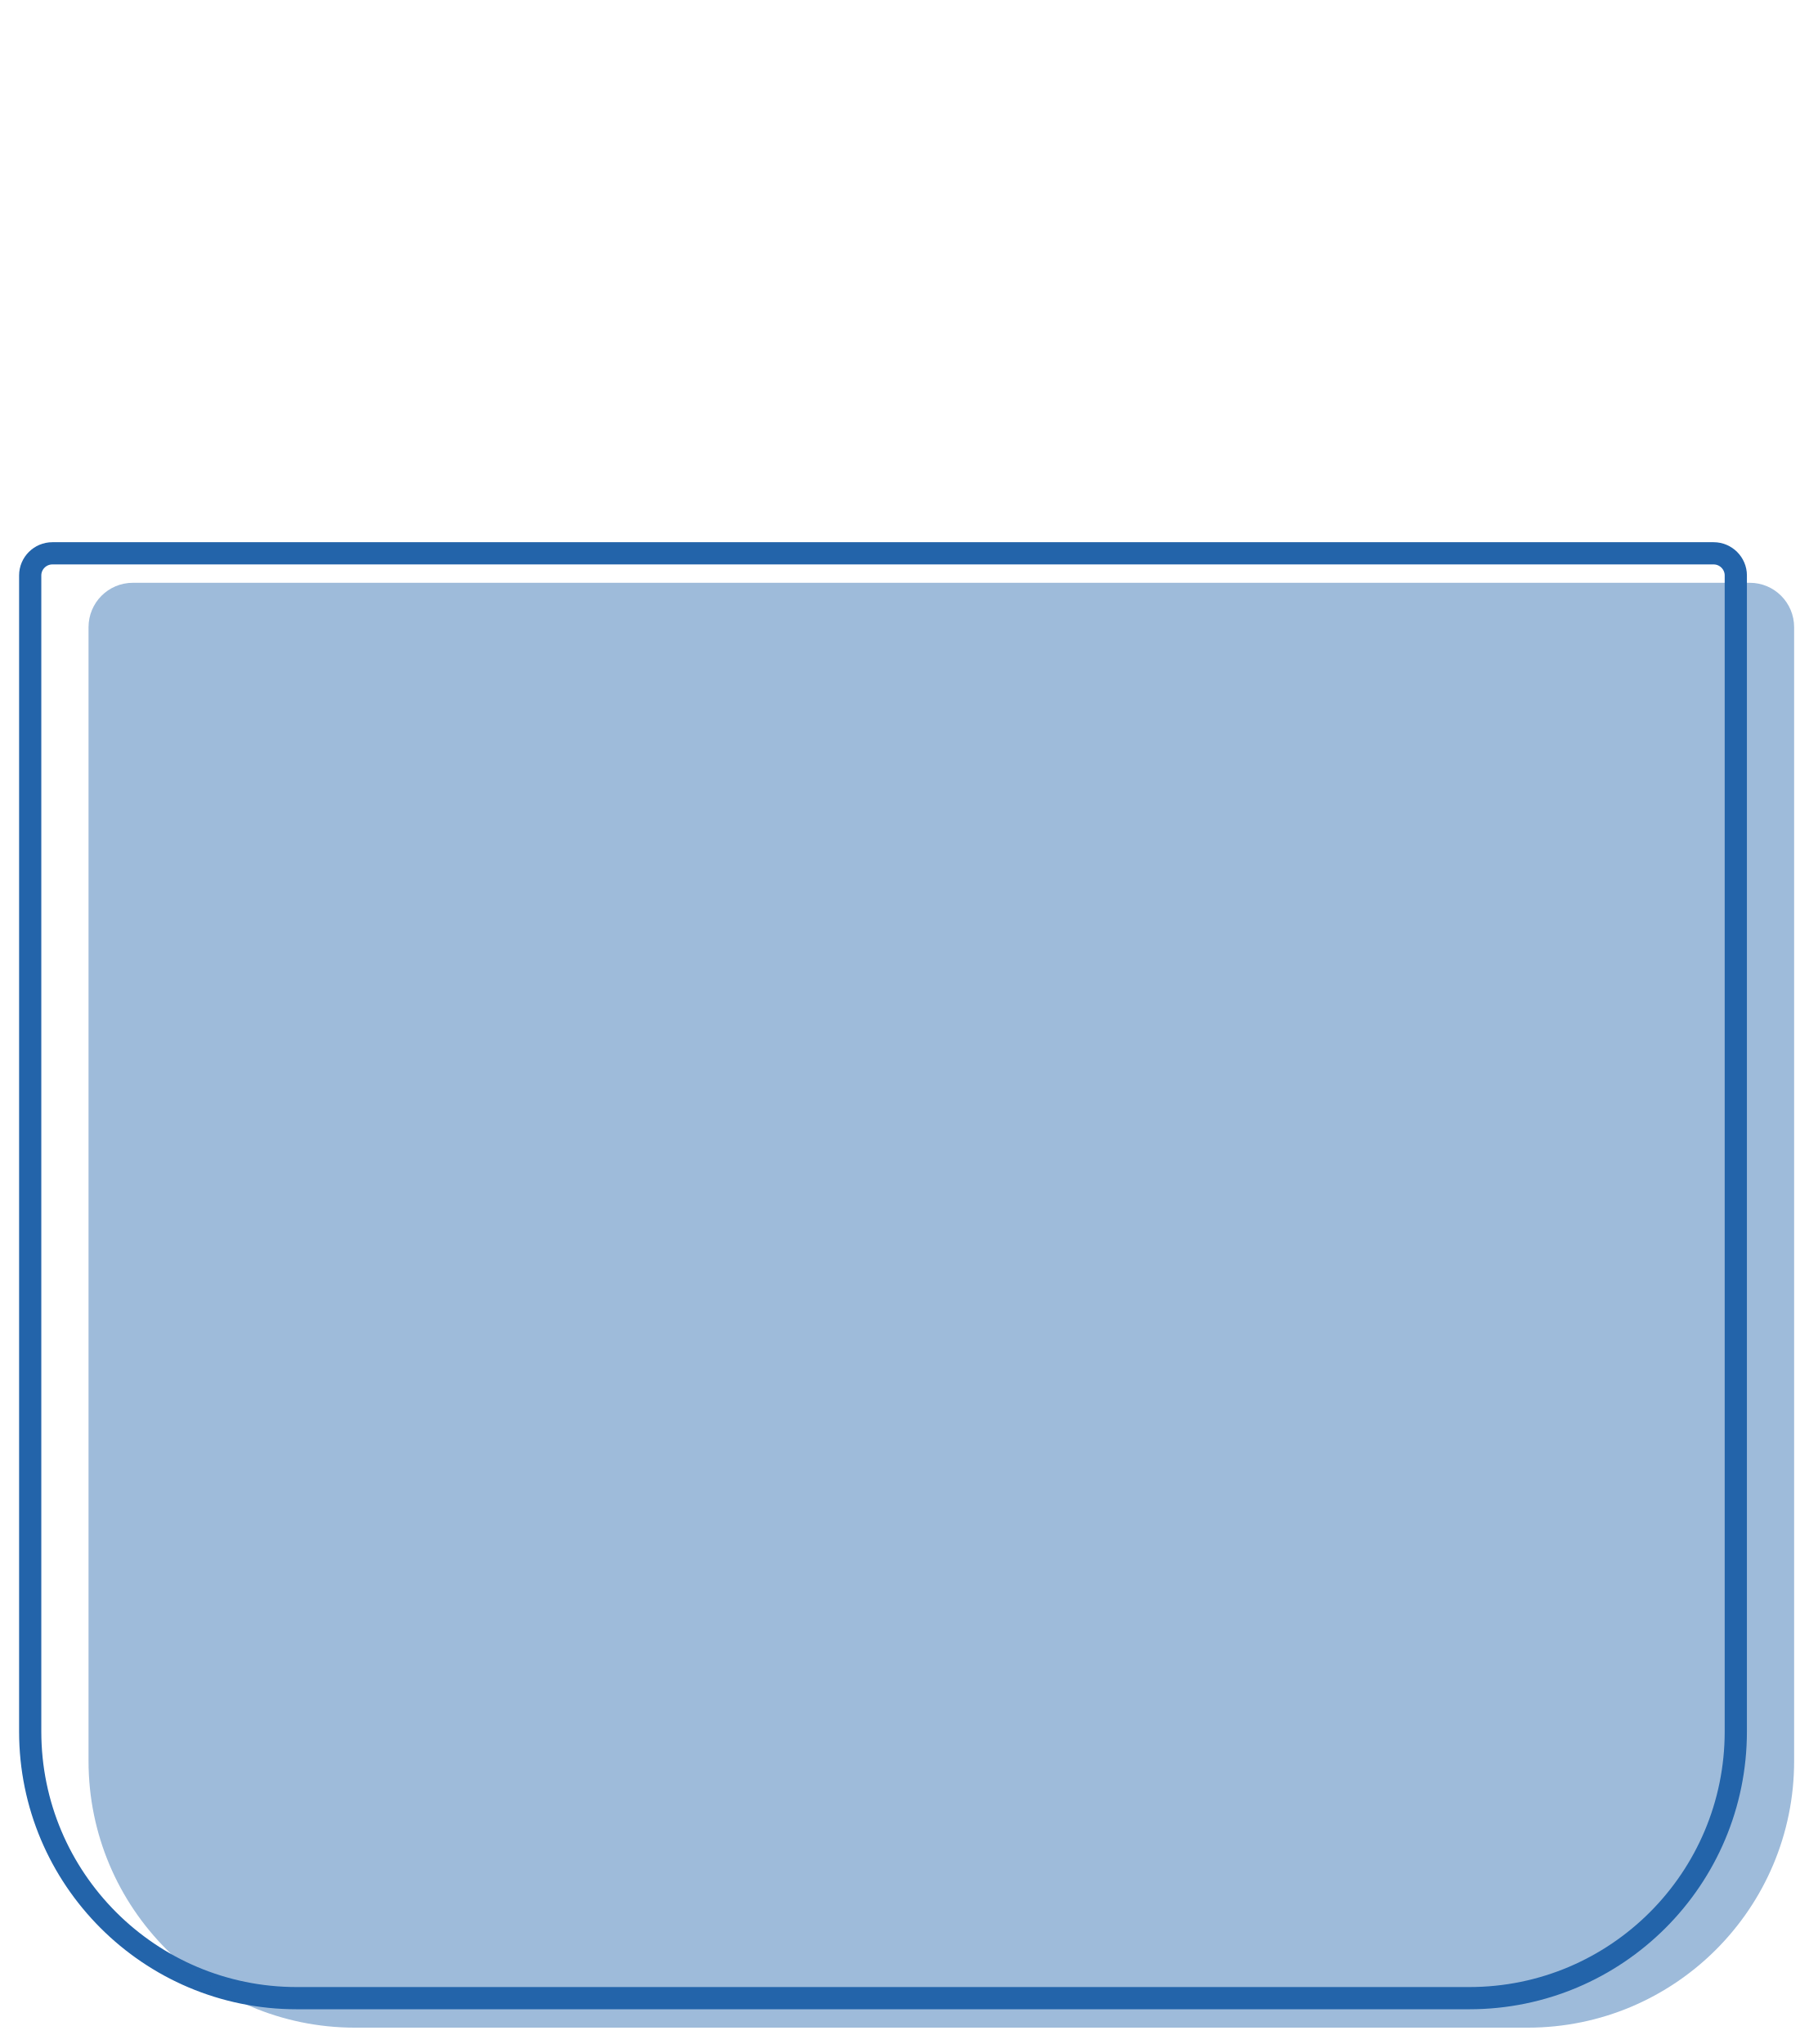
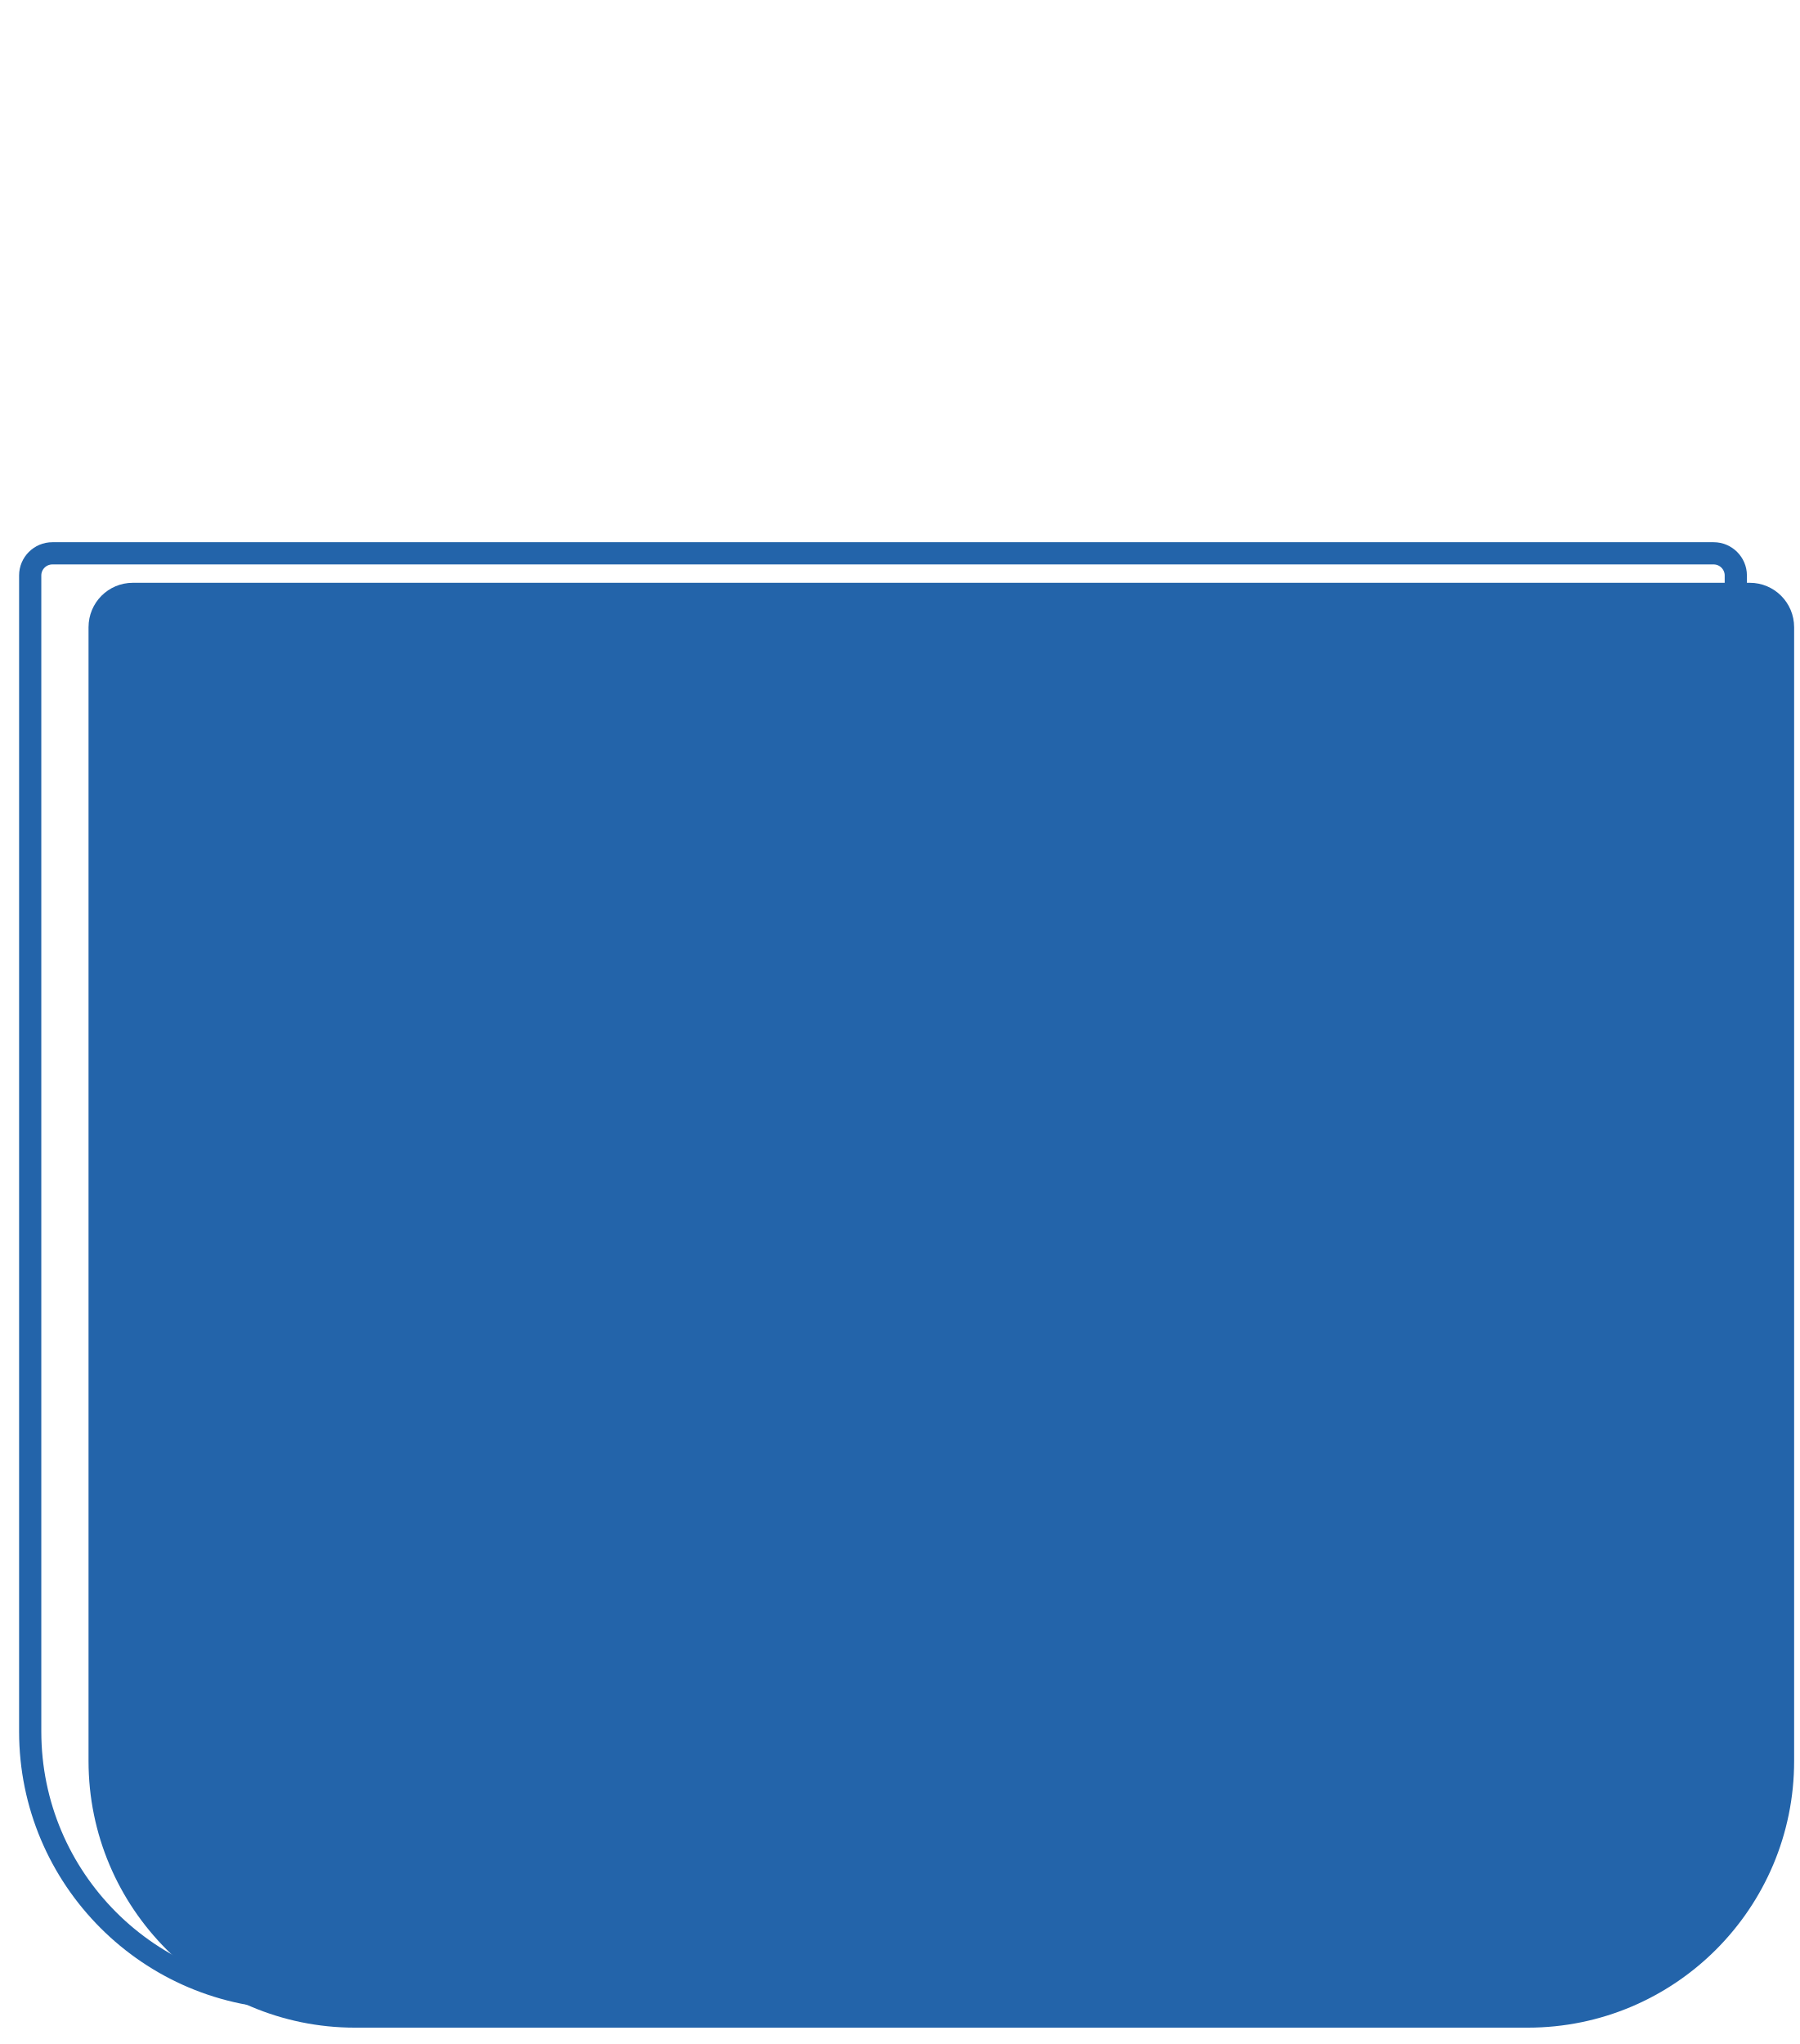
<svg xmlns="http://www.w3.org/2000/svg" width="81px" height="92px" viewBox="0 0 81 92" version="1.1">
  <defs />
  <g id="cactus_animation" stroke="none" stroke-width="1" fill="none" fill-rule="evenodd">
    <g id="cactus_1" transform="translate(-121, -179)">
      <g transform="translate(122, 180)">
        <g id="vase" transform="translate(0.311556, 23.90442)">
          <path d="M0.048,0.995 C0.048,0.446 0.499,0 1.047,0 L75.833,0 C76.384,0 76.832,0.45 76.832,0.995 L76.832,53.029 C76.832,59.658 71.463,65.032 64.834,65.032 L12.045,65.032 C5.419,65.032 0.048,59.655 0.048,53.029 L0.048,0.995 Z" id="Path-19" stroke="#2364AA" />
-           <path d="M2.674,3.327 C2.674,2.222 3.563,1.327 4.669,1.327 L77.463,1.327 C78.565,1.327 79.458,2.222 79.458,3.327 L79.458,54.356 C79.458,60.985 74.089,66.36 67.46,66.36 L14.671,66.36 C8.045,66.36 2.674,60.982 2.674,54.356 L2.674,3.327 Z" id="Path-19" fill="#2364AA" opacity="0.44" />
+           <path d="M2.674,3.327 C2.674,2.222 3.563,1.327 4.669,1.327 L77.463,1.327 C78.565,1.327 79.458,2.222 79.458,3.327 L79.458,54.356 C79.458,60.985 74.089,66.36 67.46,66.36 L14.671,66.36 C8.045,66.36 2.674,60.982 2.674,54.356 L2.674,3.327 Z" id="Path-19" fill="#2364AA" opacity="1" />
        </g>
      </g>
    </g>
  </g>
</svg>
